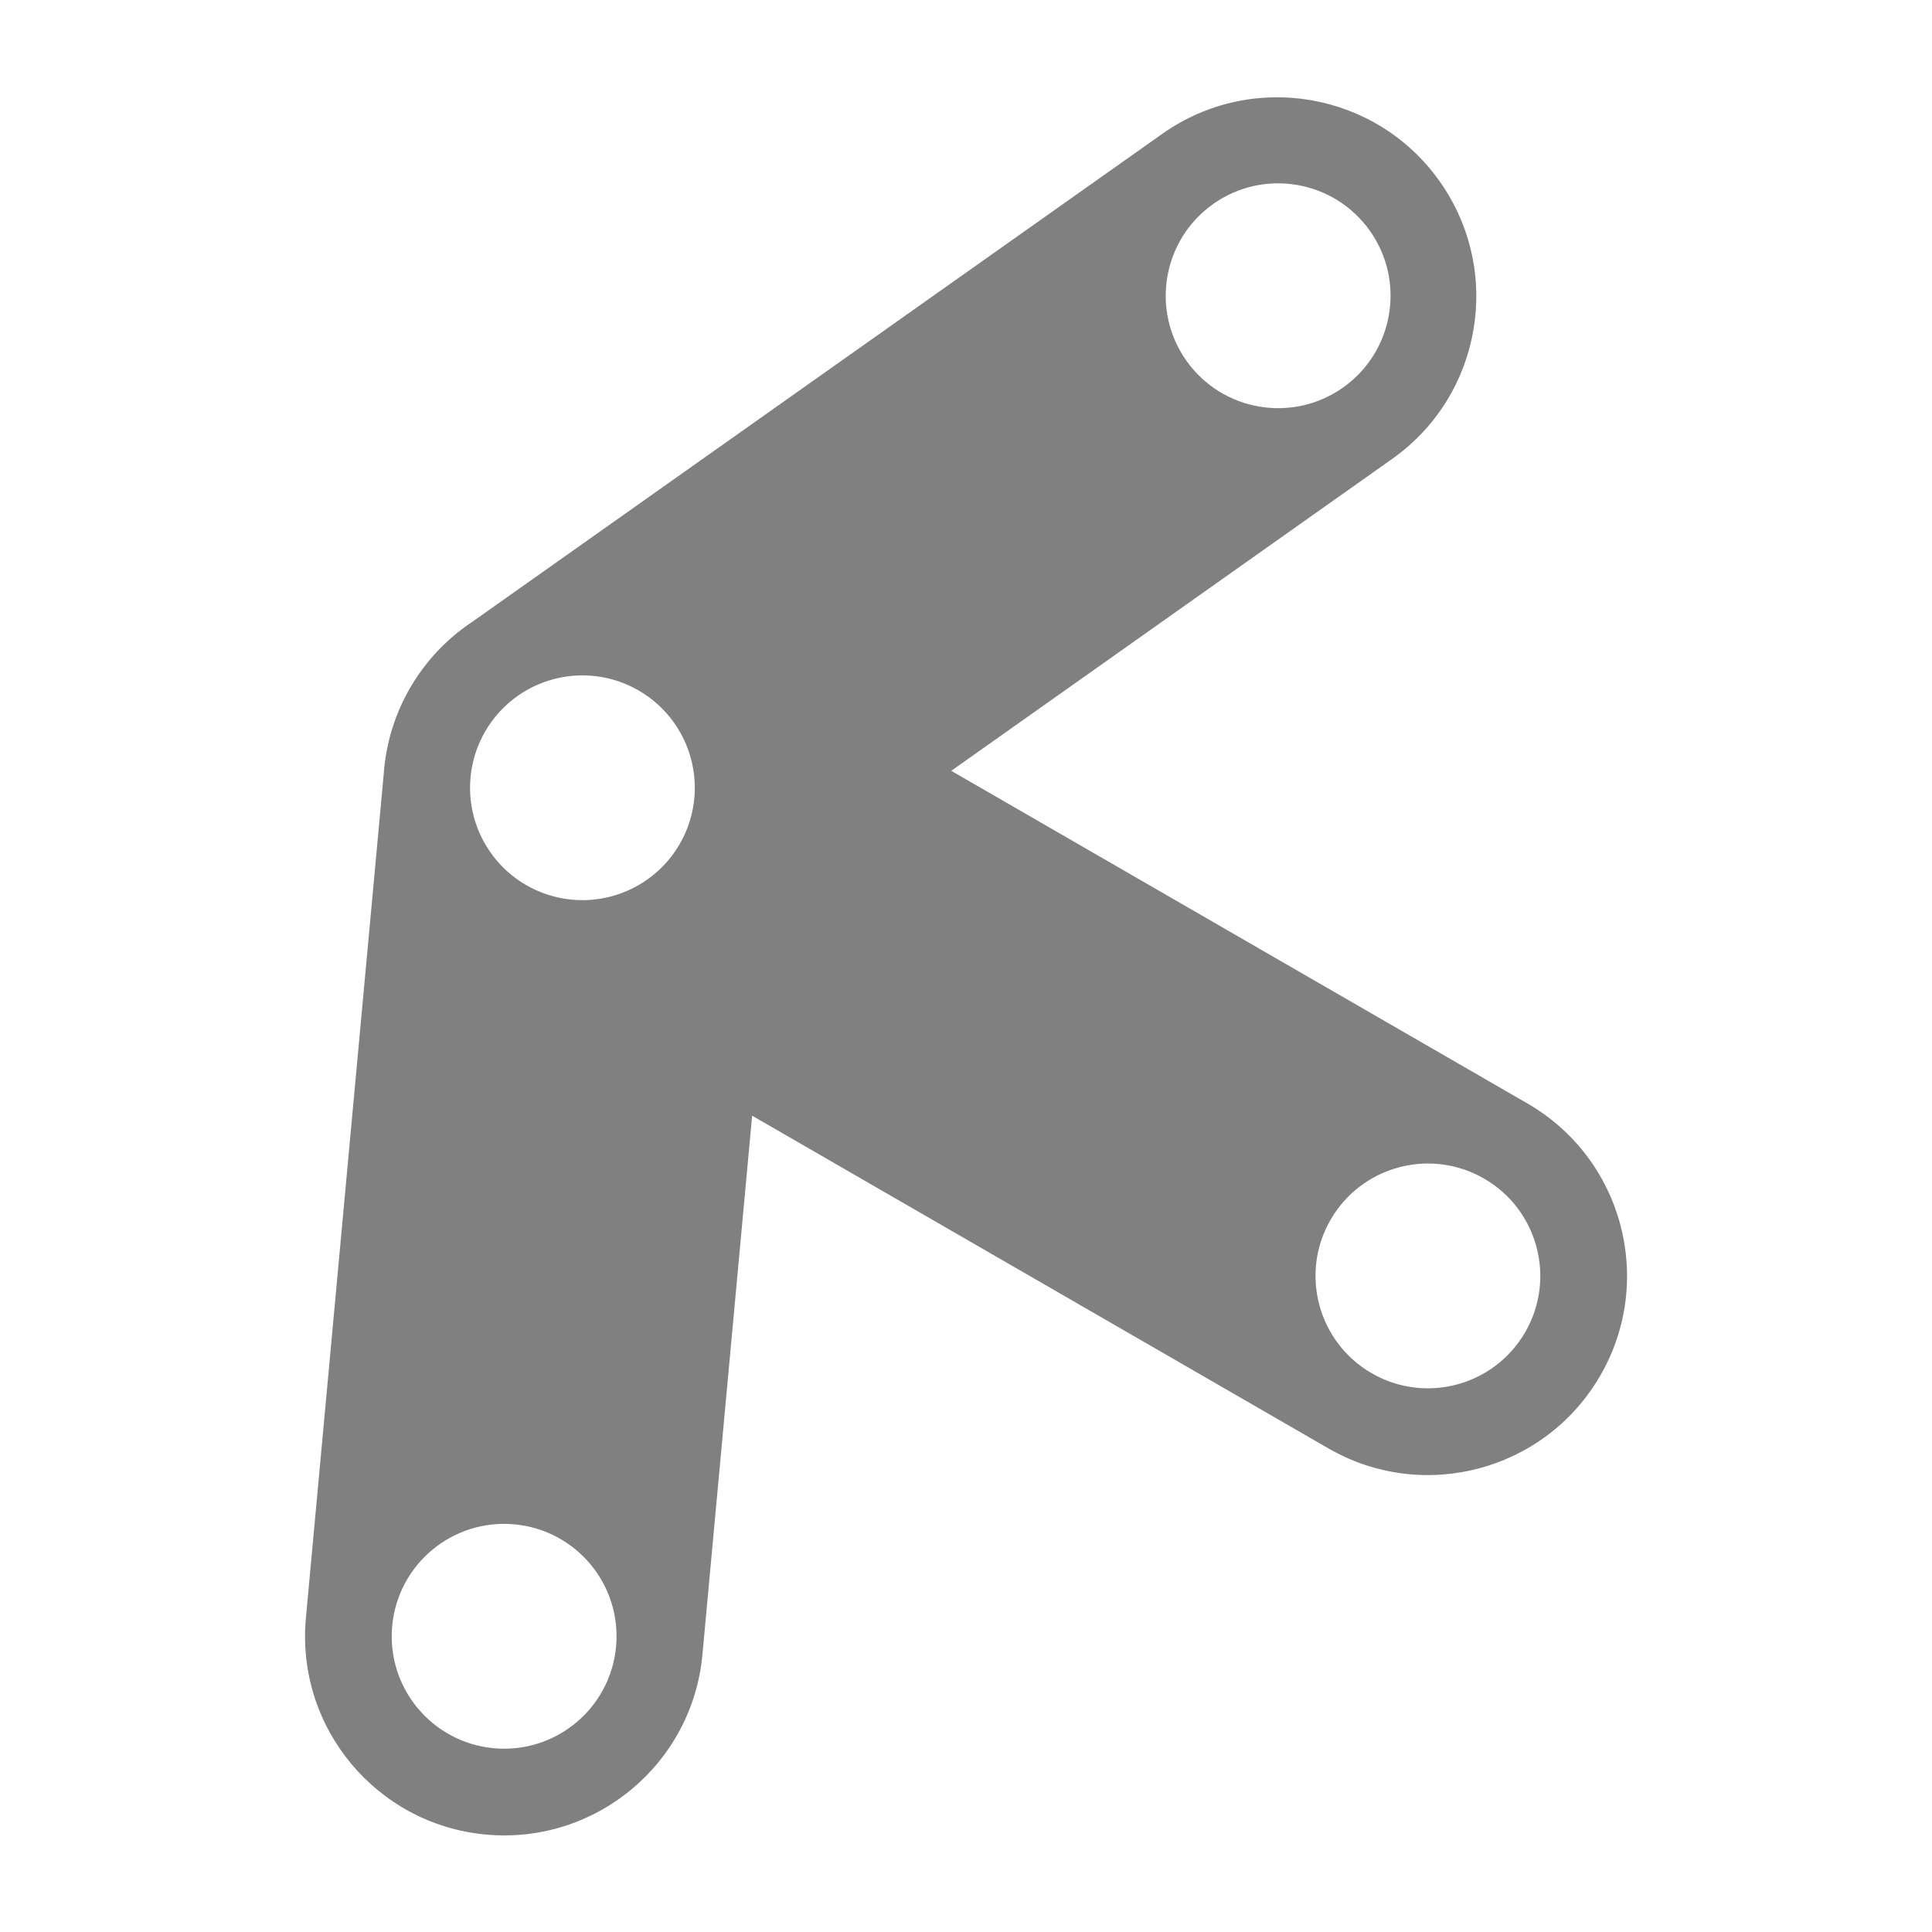
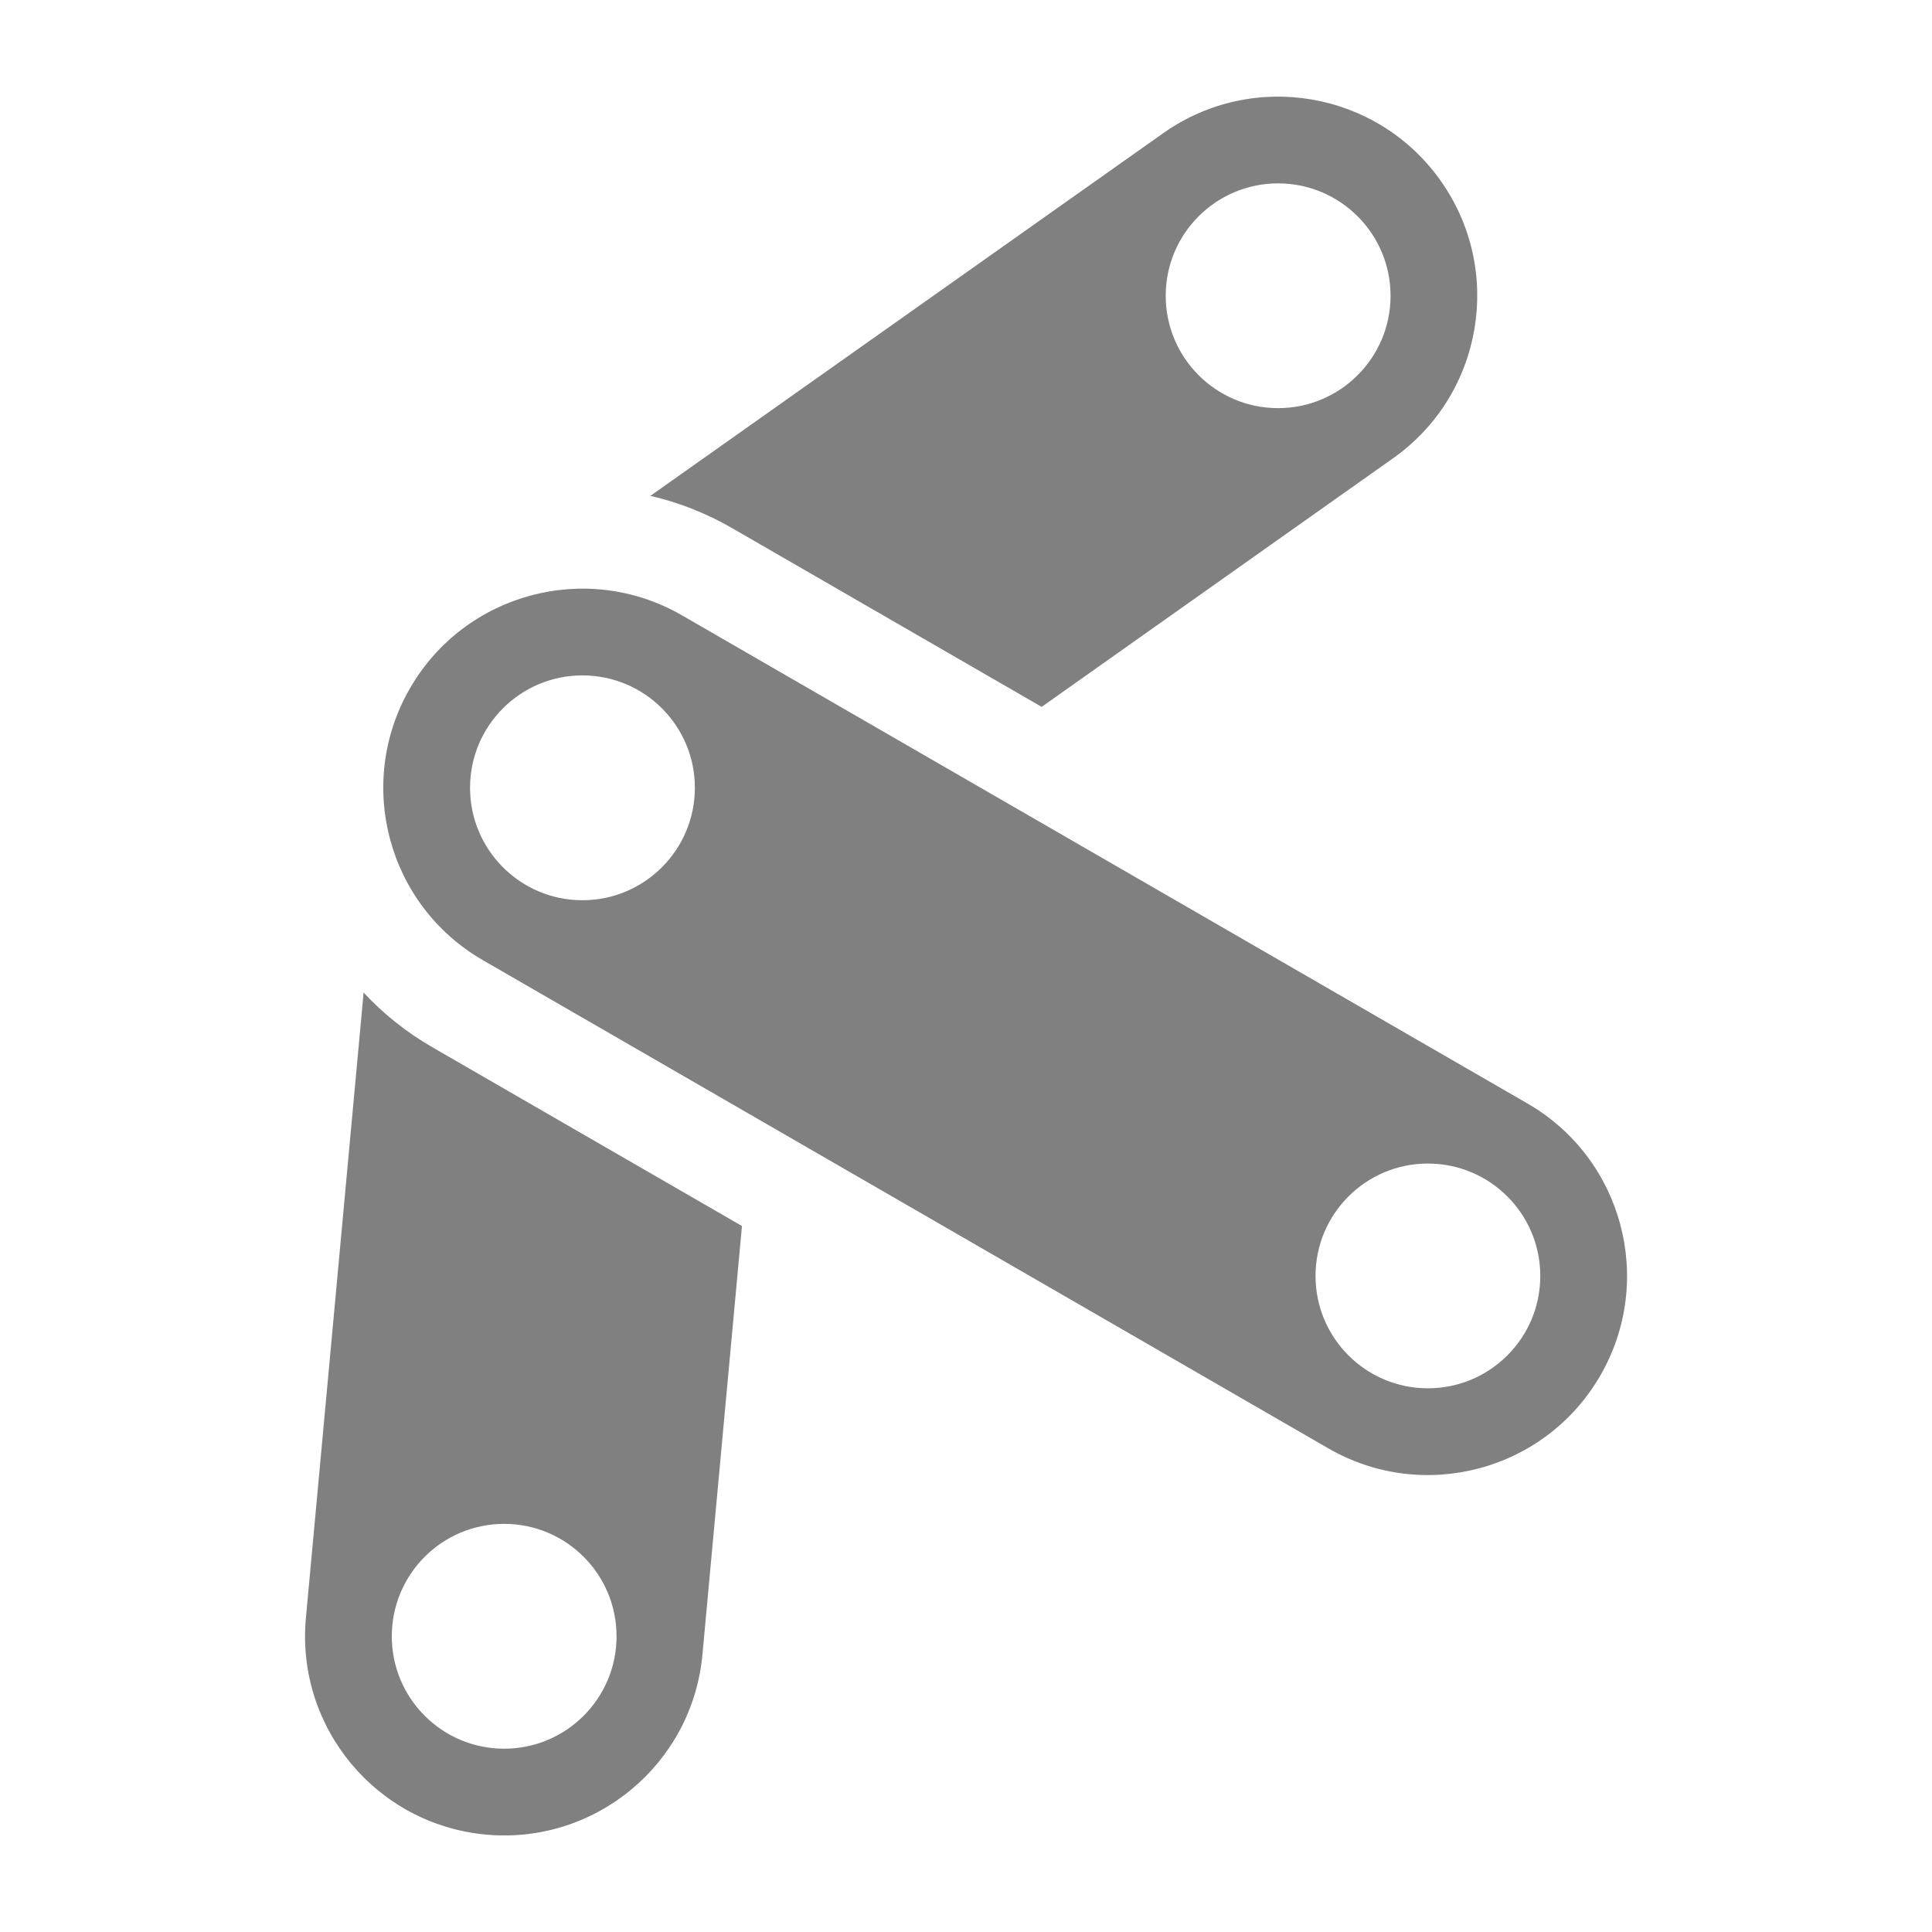
<svg xmlns="http://www.w3.org/2000/svg" viewBox="0 0 24 24" fill="currentColor">
  <style>svg:root { color: #808080; }</style>
-   <path d="M8.664 11.806 L17.305 5.693 A2.473 2.473 0 0 0 14.449 1.655 L5.807 7.767 A2.473 2.473 0 0 0 8.664 11.806Z M6.429 8.646 A1.396 1.396 0 0 1 8.041 10.926 A1.396 1.396 0 0 1 6.429 8.646Z M15.071 2.534 A1.396 1.396 0 0 1 16.684 4.814 A1.396 1.396 0 0 1 15.071 2.534Z M4.772 9.559 L3.8 20.099 A2.473 2.473 0 0 0 8.726 20.554 L9.698 10.013 A2.473 2.473 0 0 0 4.772 9.559Z M8.626 9.914 A1.396 1.396 0 0 1 5.845 9.658 A1.396 1.396 0 0 1 8.626 9.914Z M7.653 20.455 A1.396 1.396 0 0 1 4.872 20.198 A1.396 1.396 0 0 1 7.653 20.455Z M5.998 11.928 L16.501 17.992 A2.473 2.473 0 0 0 18.975 13.708 L8.472 7.644 A2.473 2.473 0 0 0 5.998 11.928Z M7.933 8.577 A1.396 1.396 0 0 1 6.537 10.995 A1.396 1.396 0 0 1 7.933 8.577Z M18.436 14.641 A1.396 1.396 0 0 1 17.04 17.059 A1.396 1.396 0 0 1 18.436 14.641Z" />
+   <path d="M17.897 2.246 C18.685 3.361 18.421 4.905 17.305 5.693 L12.940 8.781 L9.097 6.562 C8.771 6.373 8.428 6.240 8.079 6.160 L14.449 1.655 C15.564 0.866 17.108 1.130 17.897 2.246 Z M14.481 3.674 C14.481 4.445 15.106 5.070 15.877 5.070 C16.648 5.070 17.274 4.445 17.274 3.674 C17.274 2.903 16.648 2.278 15.877 2.278 C15.106 2.278 14.481 2.903 14.481 3.674 Z M5.374 13.011 L9.217 15.230 L8.726 20.554 C8.600 21.914 7.396 22.915 6.036 22.790 C4.676 22.664 3.675 21.460 3.800 20.099 L4.517 12.330 C4.760 12.592 5.047 12.823 5.374 13.011 Z M4.867 20.327 C4.867 21.098 5.492 21.723 6.263 21.723 C7.034 21.723 7.659 21.098 7.659 20.327 C7.659 19.555 7.034 18.930 6.263 18.930 C5.492 18.930 4.867 19.555 4.867 20.327 Z M8.472 7.644 L18.975 13.708 C20.158 14.391 20.563 15.904 19.880 17.087 C19.197 18.270 17.684 18.675 16.501 17.992 L5.999 11.928 C4.815 11.245 4.410 9.733 5.093 8.550 C5.776 7.367 7.289 6.961 8.472 7.644 Z M16.342 15.850 C16.342 16.621 16.967 17.246 17.738 17.246 C18.509 17.246 19.134 16.621 19.134 15.850 C19.134 15.079 18.509 14.454 17.738 14.454 C16.967 14.454 16.342 15.079 16.342 15.850 Z M5.839 9.786 C5.839 10.557 6.464 11.183 7.235 11.183 C8.006 11.183 8.632 10.557 8.632 9.786 C8.632 9.015 8.006 8.390 7.235 8.390 C6.464 8.390 5.839 9.015 5.839 9.786 Z" />
</svg>
